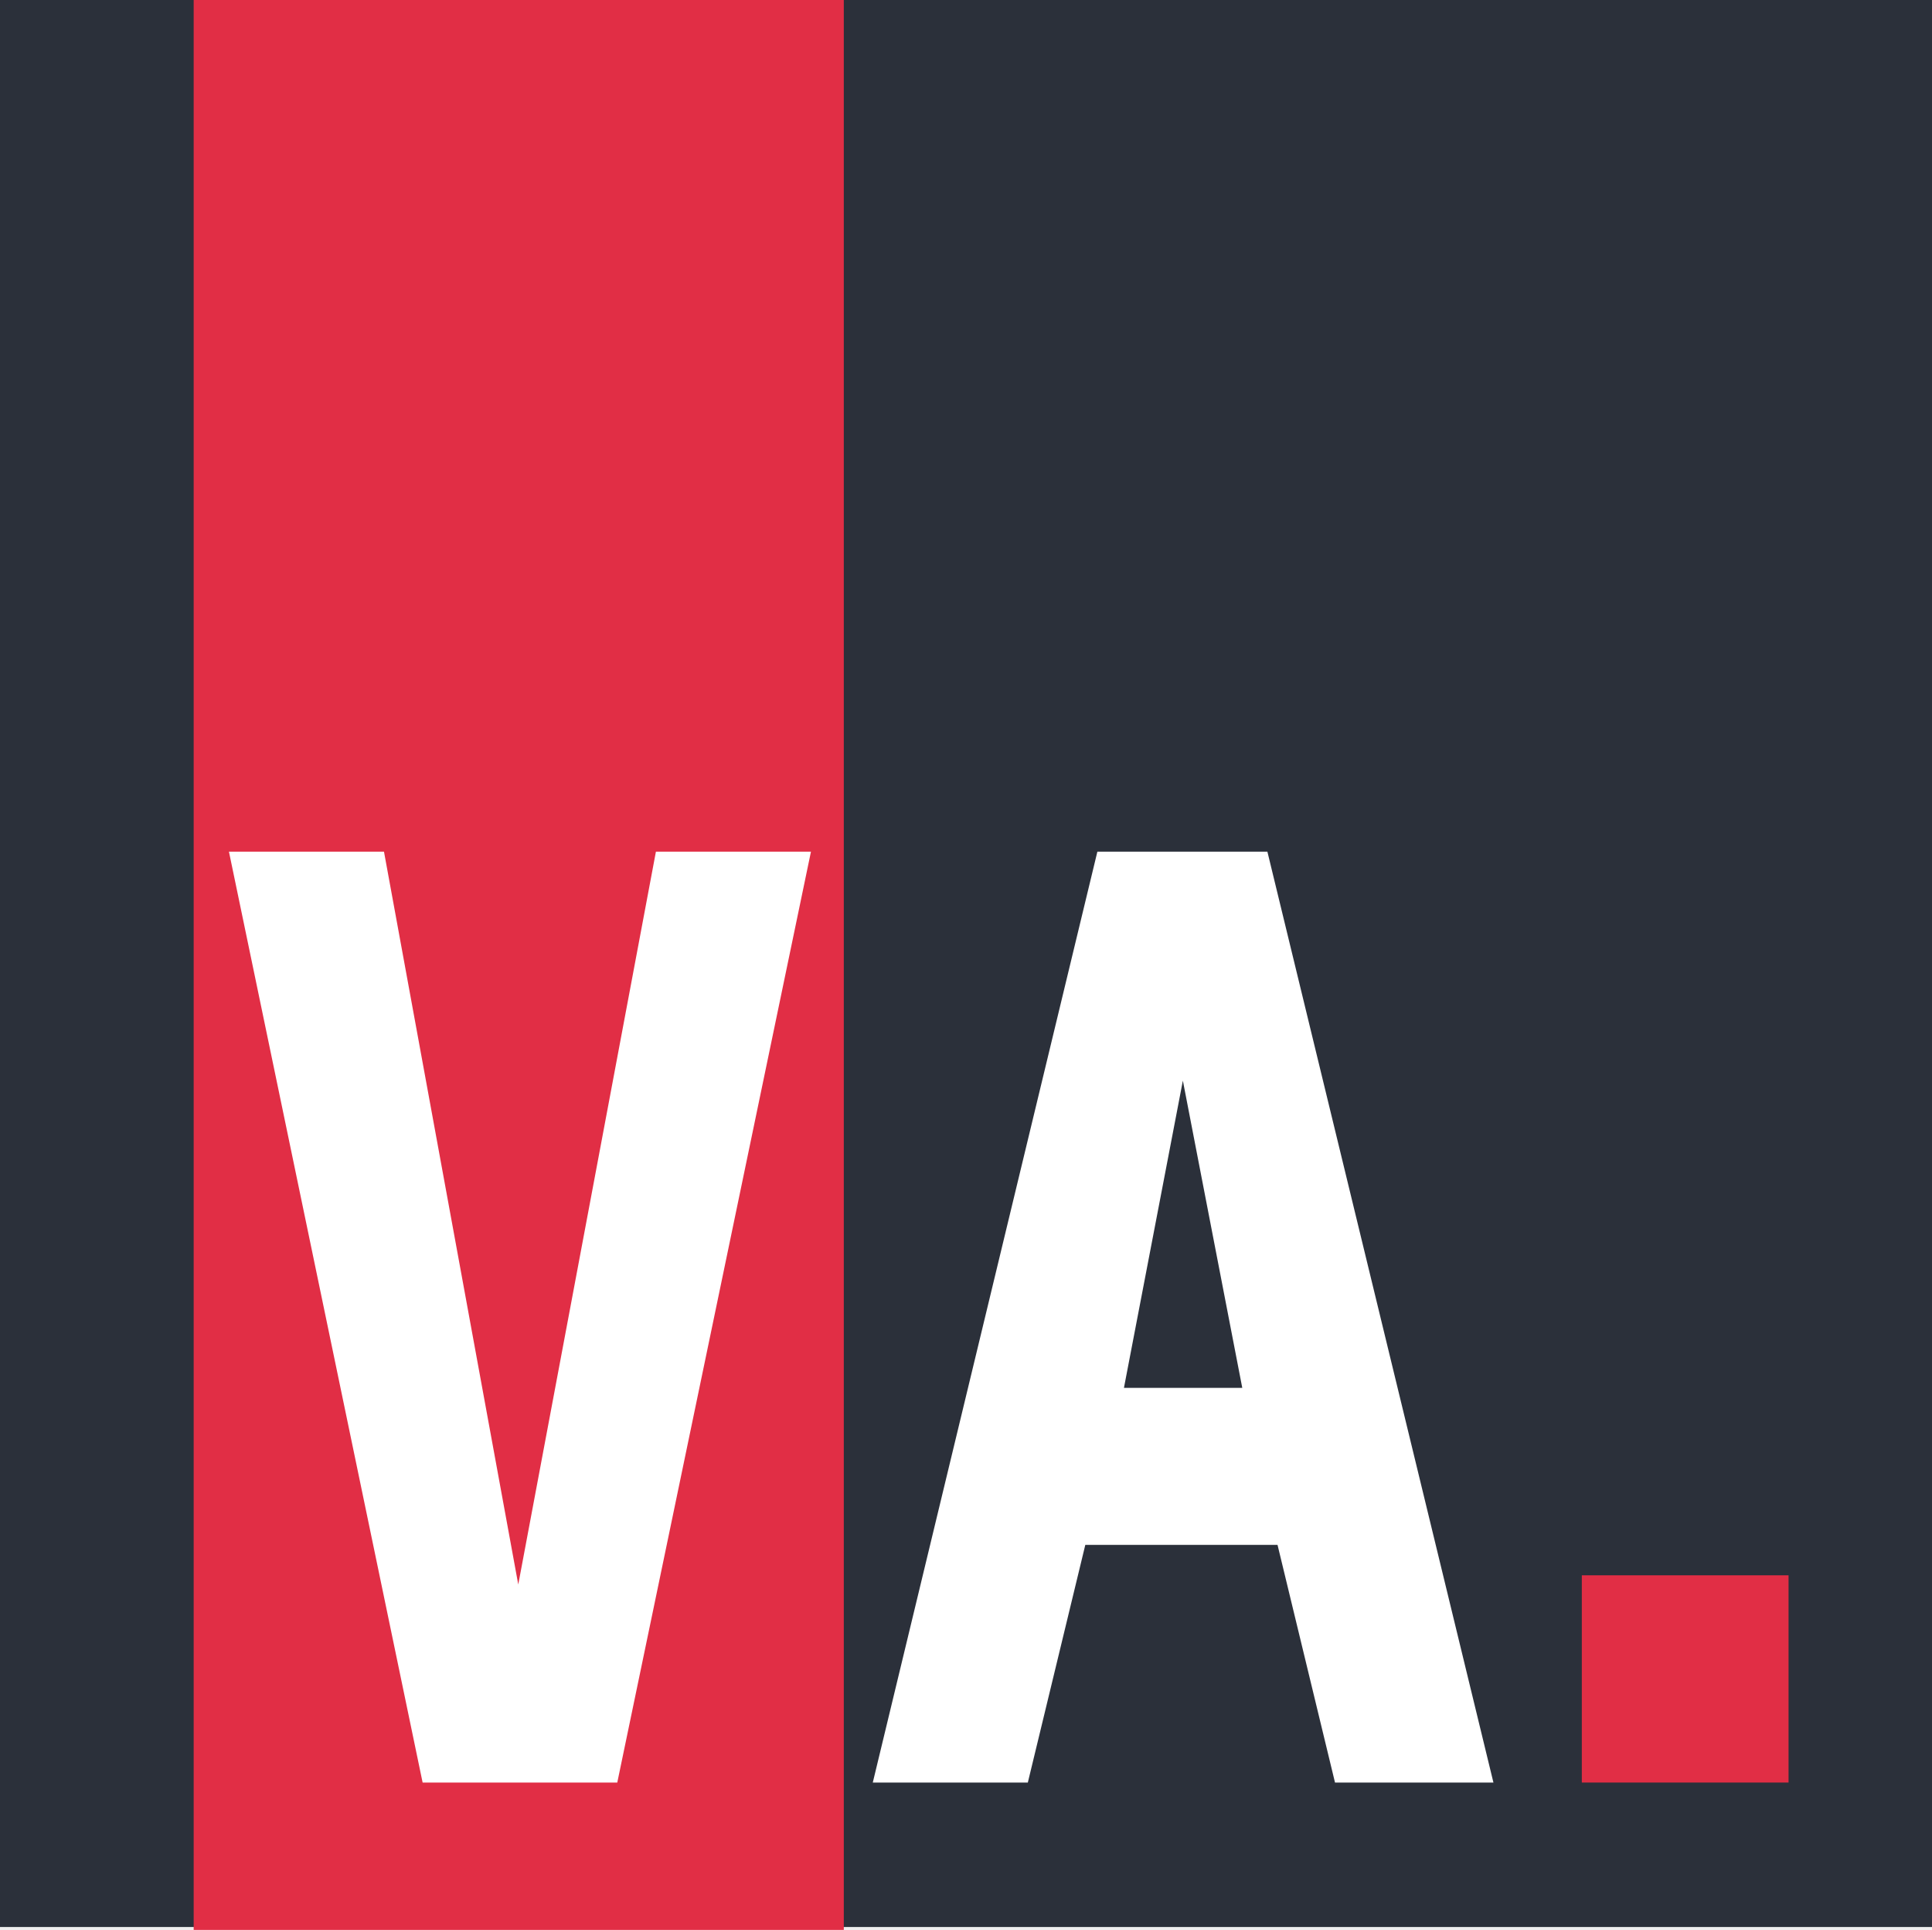
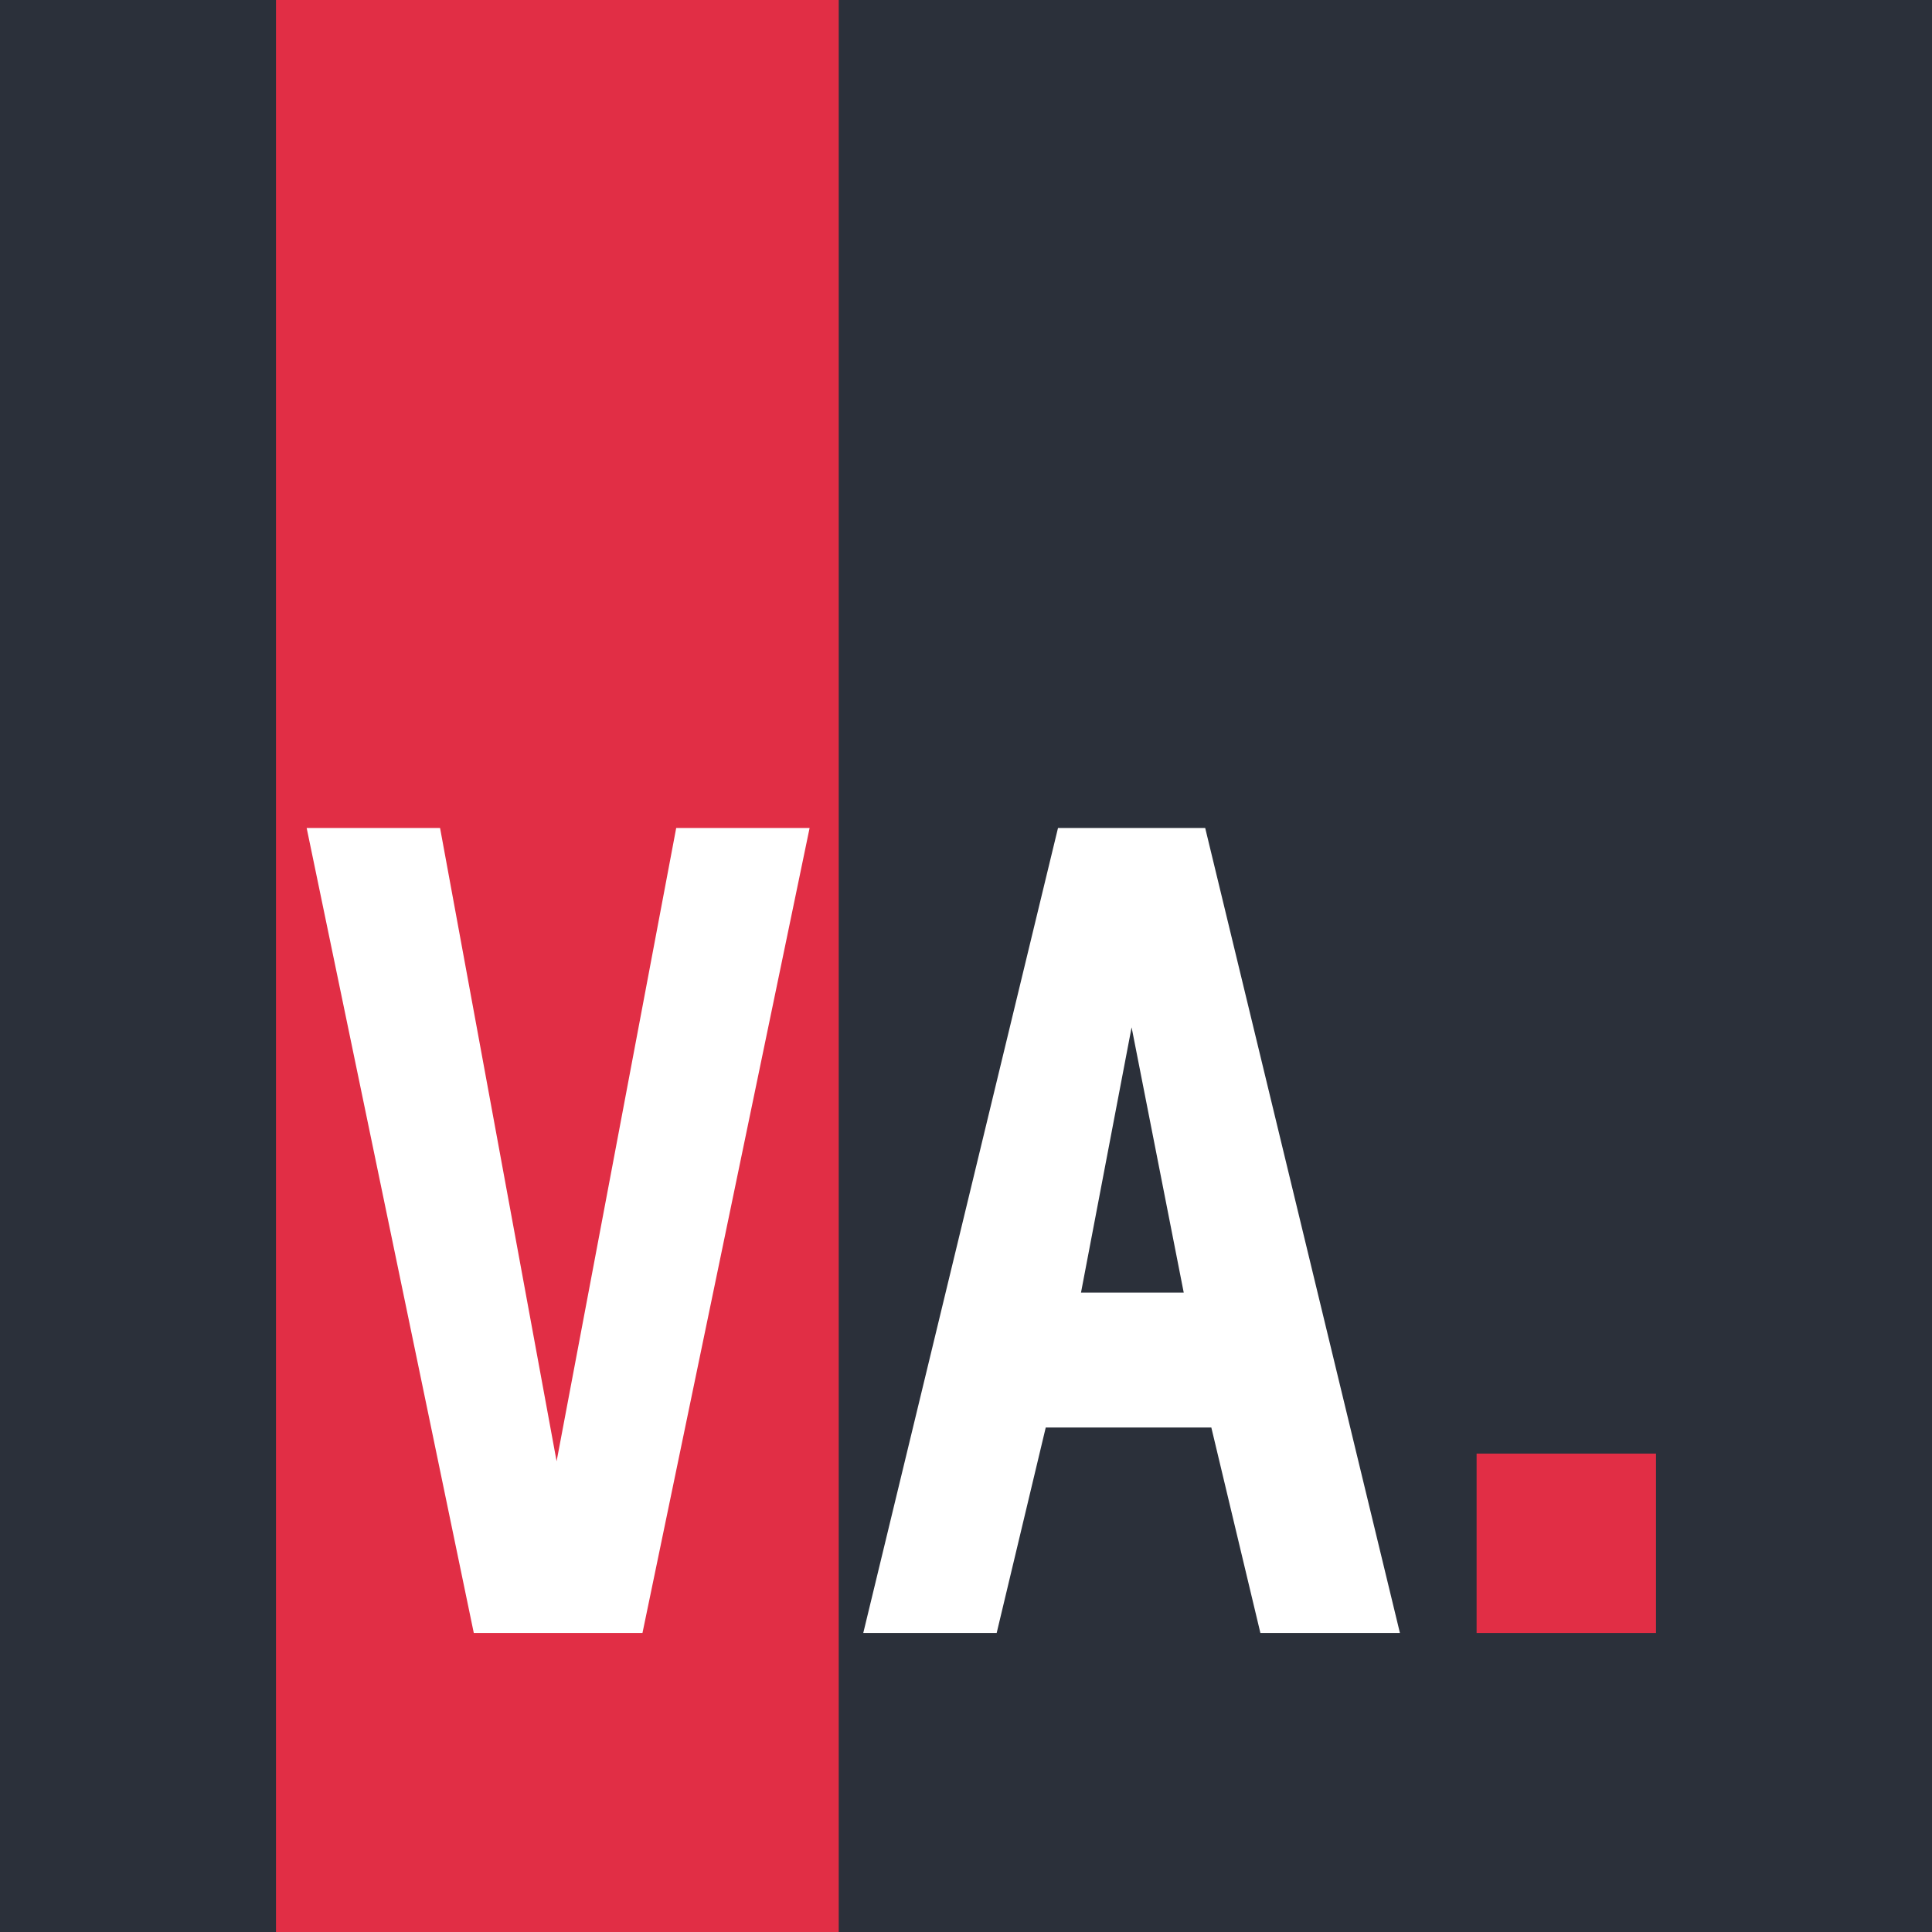
- <svg xmlns="http://www.w3.org/2000/svg" id="Lager_1" viewBox="0 0 400 399.5">
+ <svg xmlns="http://www.w3.org/2000/svg" id="Layer_1" viewBox="0 0 126 126">
  <style>.st1{fill:#e12e45}</style>
-   <path d="M0 0h400v398.9H0V0z" fill="#2b303a" />
-   <path class="st1" d="M40.1 0h134.6v399.5H40.1V0z" />
-   <path d="M135.8 176.3h32.1L127.8 369H87.5L47.4 176.3h32.1L107.3 328l28.5-151.7zm121.4 111h-24.5l12.2-63.6 12.3 63.6zm52 81.7l-46.8-192.7h-35.2L180.7 369h32.1l11.9-49.2h39.8l11.9 49.2h32.8z" fill="#fff" />
-   <path class="st1" d="M327.5 326.1h42.8V369h-42.8v-42.9z" />
+   <path fill="#2b303a" d="M0 0h126v126H0z" id="Layer_2" />
+   <path class="st1" d="M18 0h36.7v126H18V0z" />
+   <path d="M44.1 54h8.7l-10.9 52.5h-11L20 54h8.7l7.6 41.3L44.1 54zm33.1 30.3h-6.7L73.8 67l3.4 17.3zm14.1 22.2L78.6 54H69l-12.7 52.5H65l3.2-13.4H79l3.2 13.4h9.1z" fill="#fff" />
+   <path class="st1" d="M96.3 94.8H108v11.7H96.3V94.8z" />
</svg>
